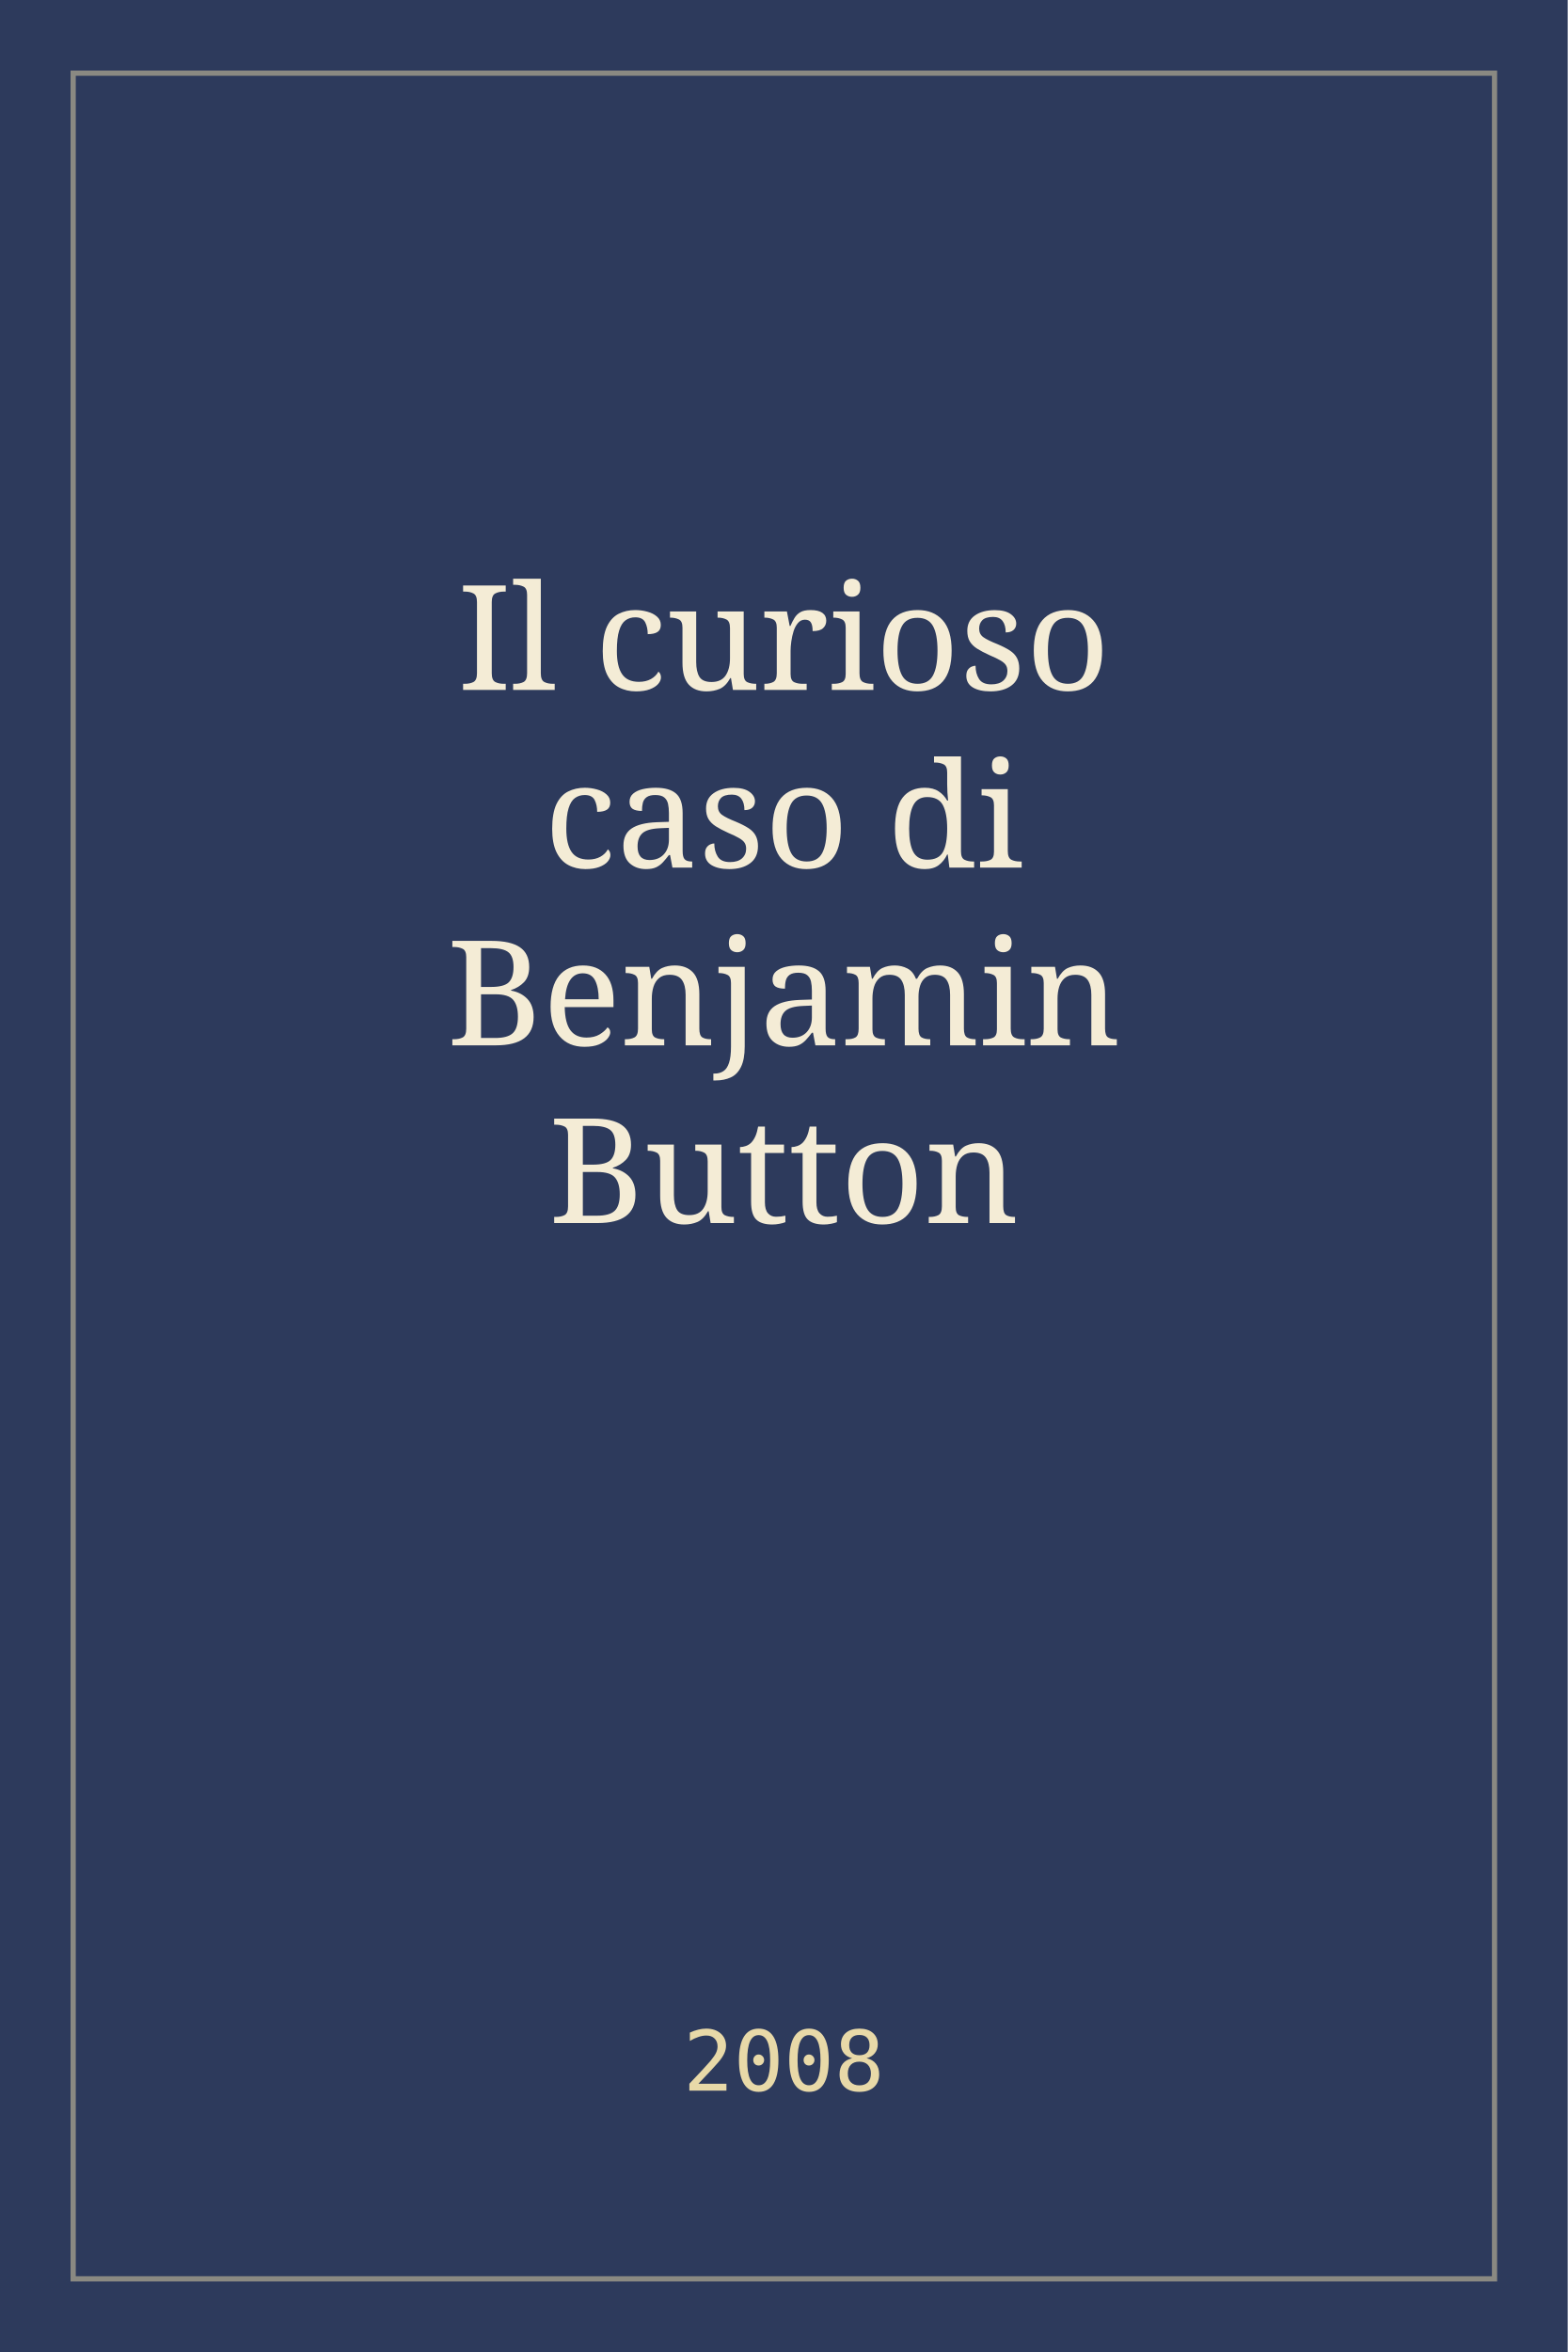
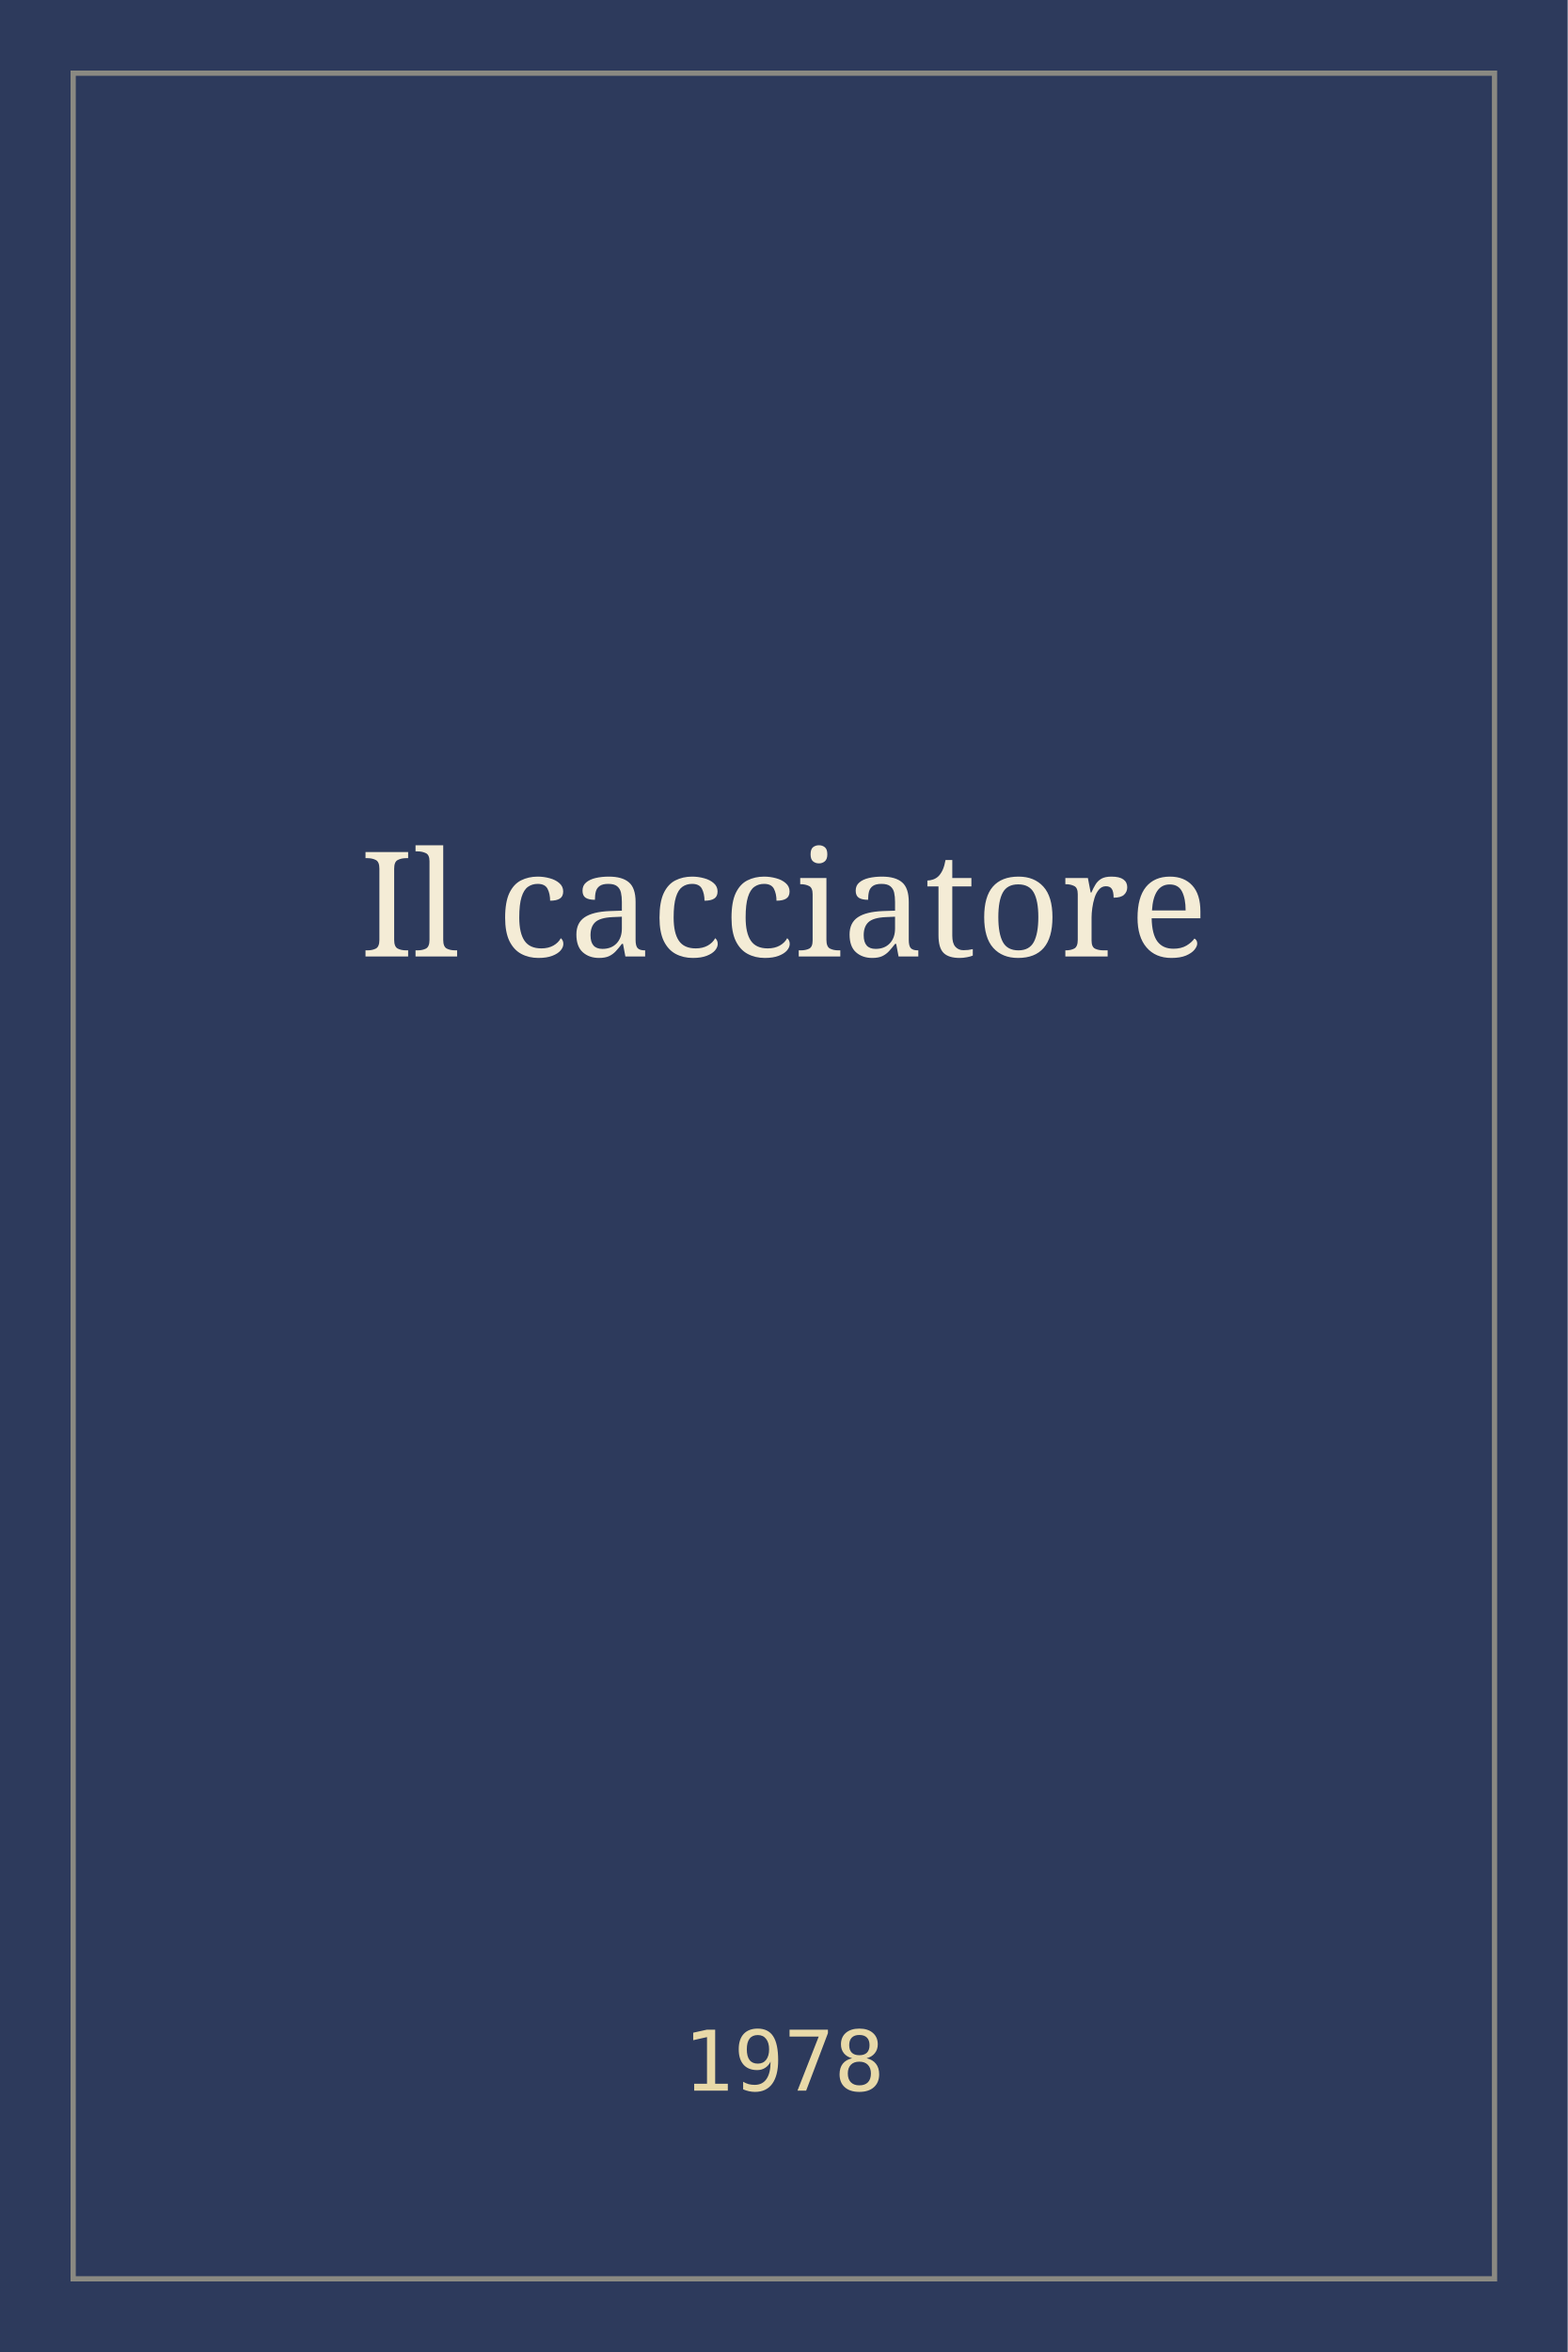
<svg xmlns="http://www.w3.org/2000/svg" viewBox="0 0 300 450">
  <rect width="300" height="450" fill="#2d3a5c" />
  <rect x="14" y="14" width="272" height="422" fill="none" stroke="#e8d9a8" stroke-opacity=".5" />
-   <text x="150" y="132" fill="#f4ecd6" font-family="Georgia,serif" font-size="28" text-anchor="middle">Il curioso</text>
-   <text x="150" y="166" fill="#f4ecd6" font-family="Georgia,serif" font-size="28" text-anchor="middle">caso di</text>
-   <text x="150" y="200" fill="#f4ecd6" font-family="Georgia,serif" font-size="28" text-anchor="middle">Benjamin</text>
-   <text x="150" y="234" fill="#f4ecd6" font-family="Georgia,serif" font-size="28" text-anchor="middle">Button</text>
-   <text x="150" y="400" fill="#e8d9a8" font-family="monospace" font-size="16" text-anchor="middle">2008</text>
+   <text x="150" y="183" fill="#f4ecd6" font-family="Georgia,serif" font-size="28" text-anchor="middle">Il cacciatore</text>
+   <text x="150" y="400" fill="#e8d9a8" font-family="monospace" font-size="16" text-anchor="middle">1978</text>
</svg>
